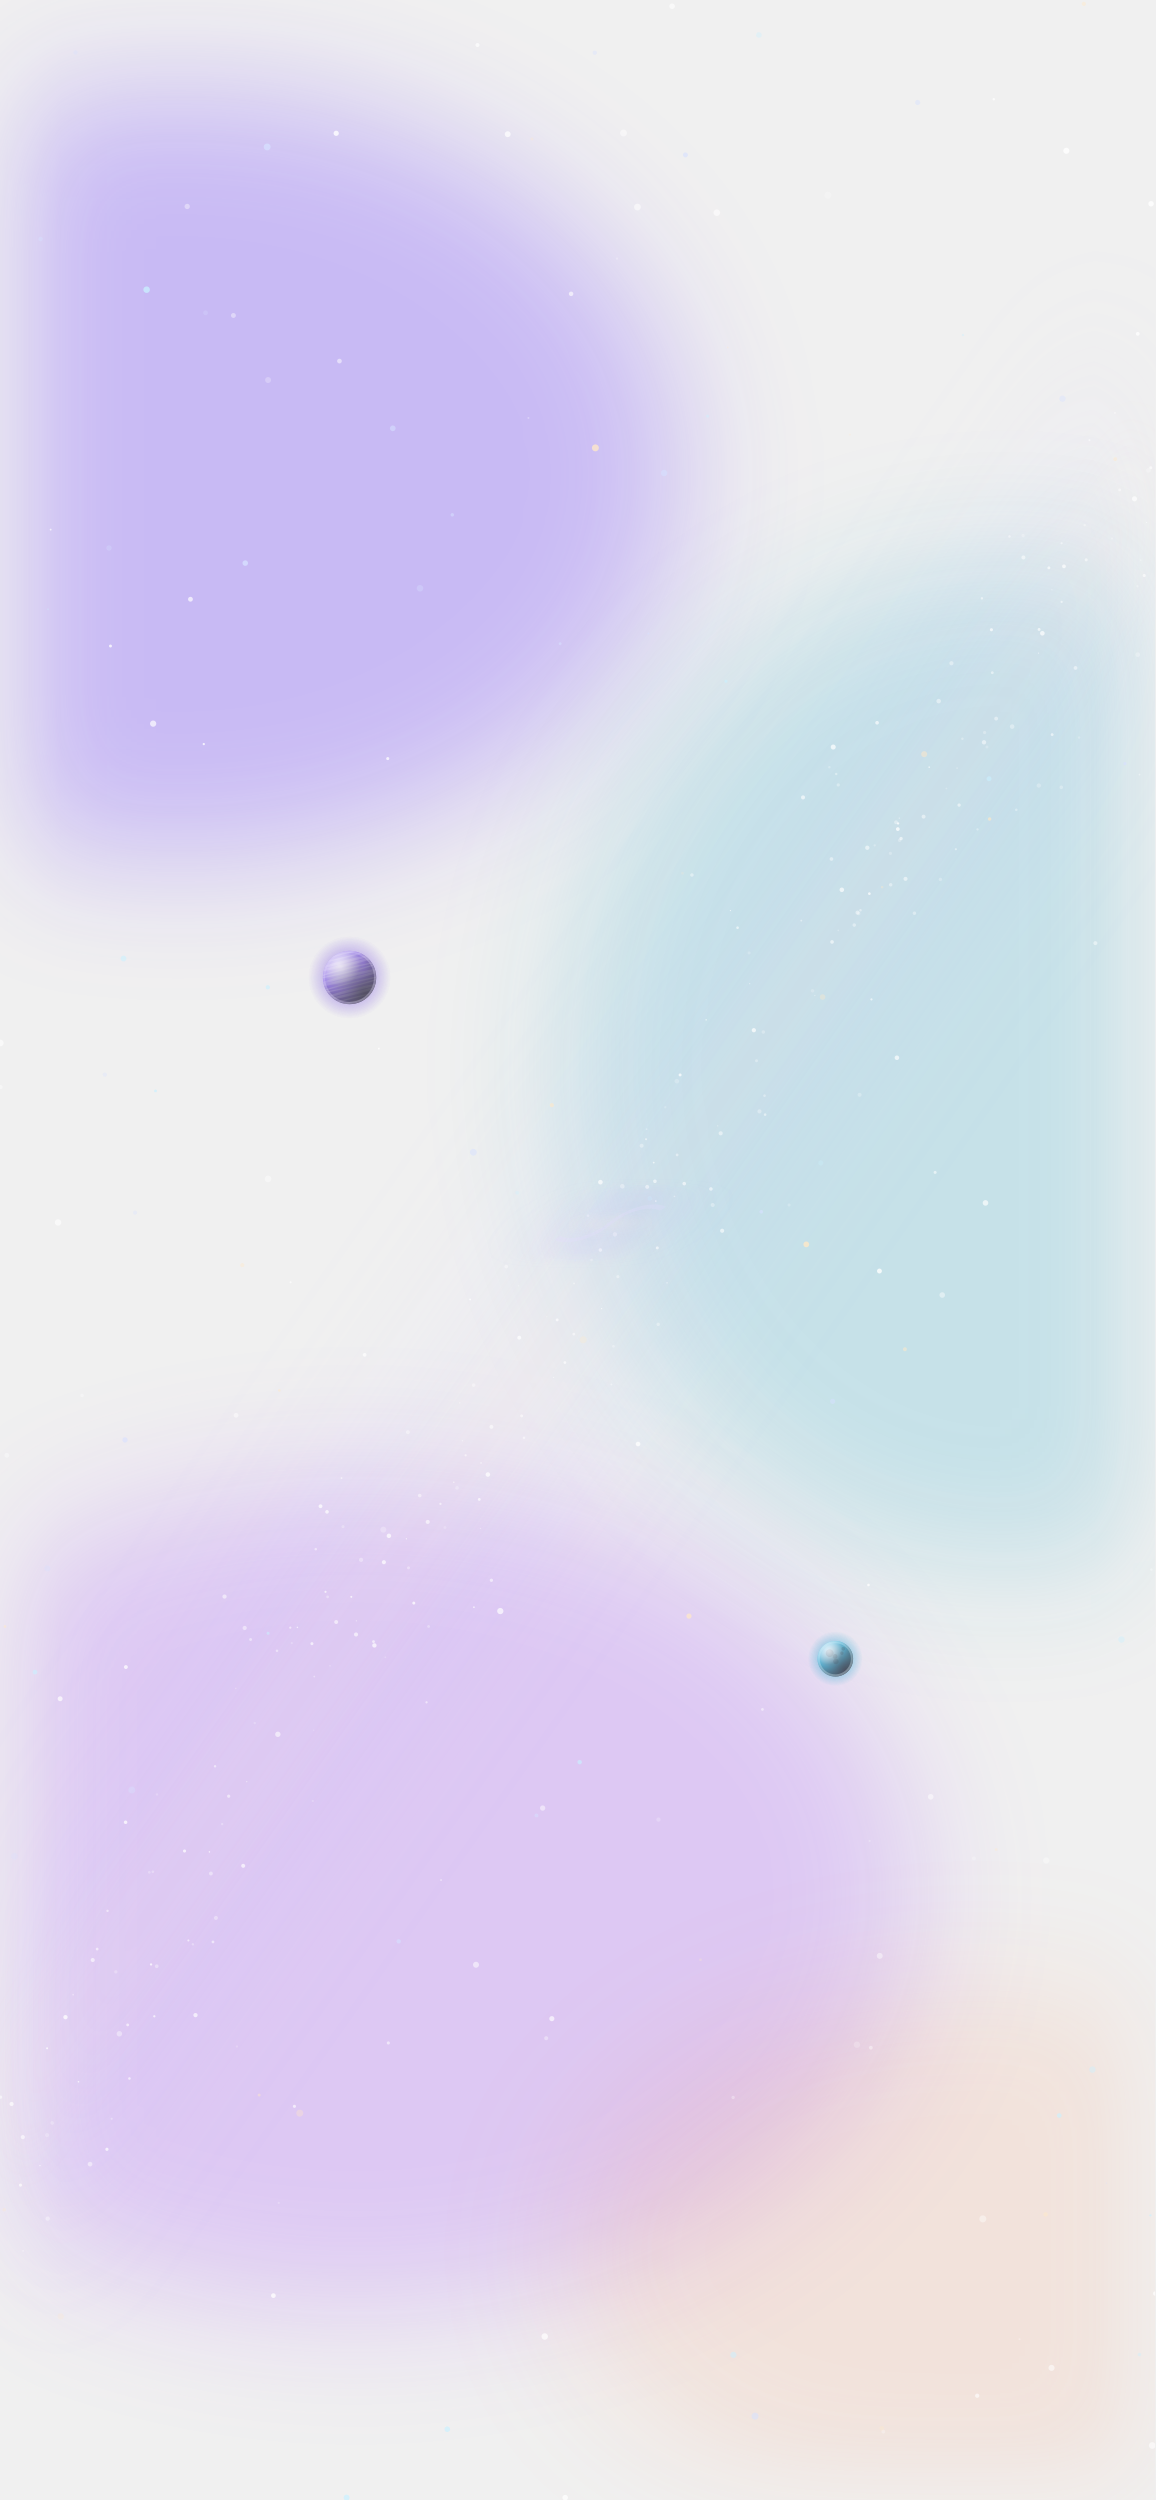
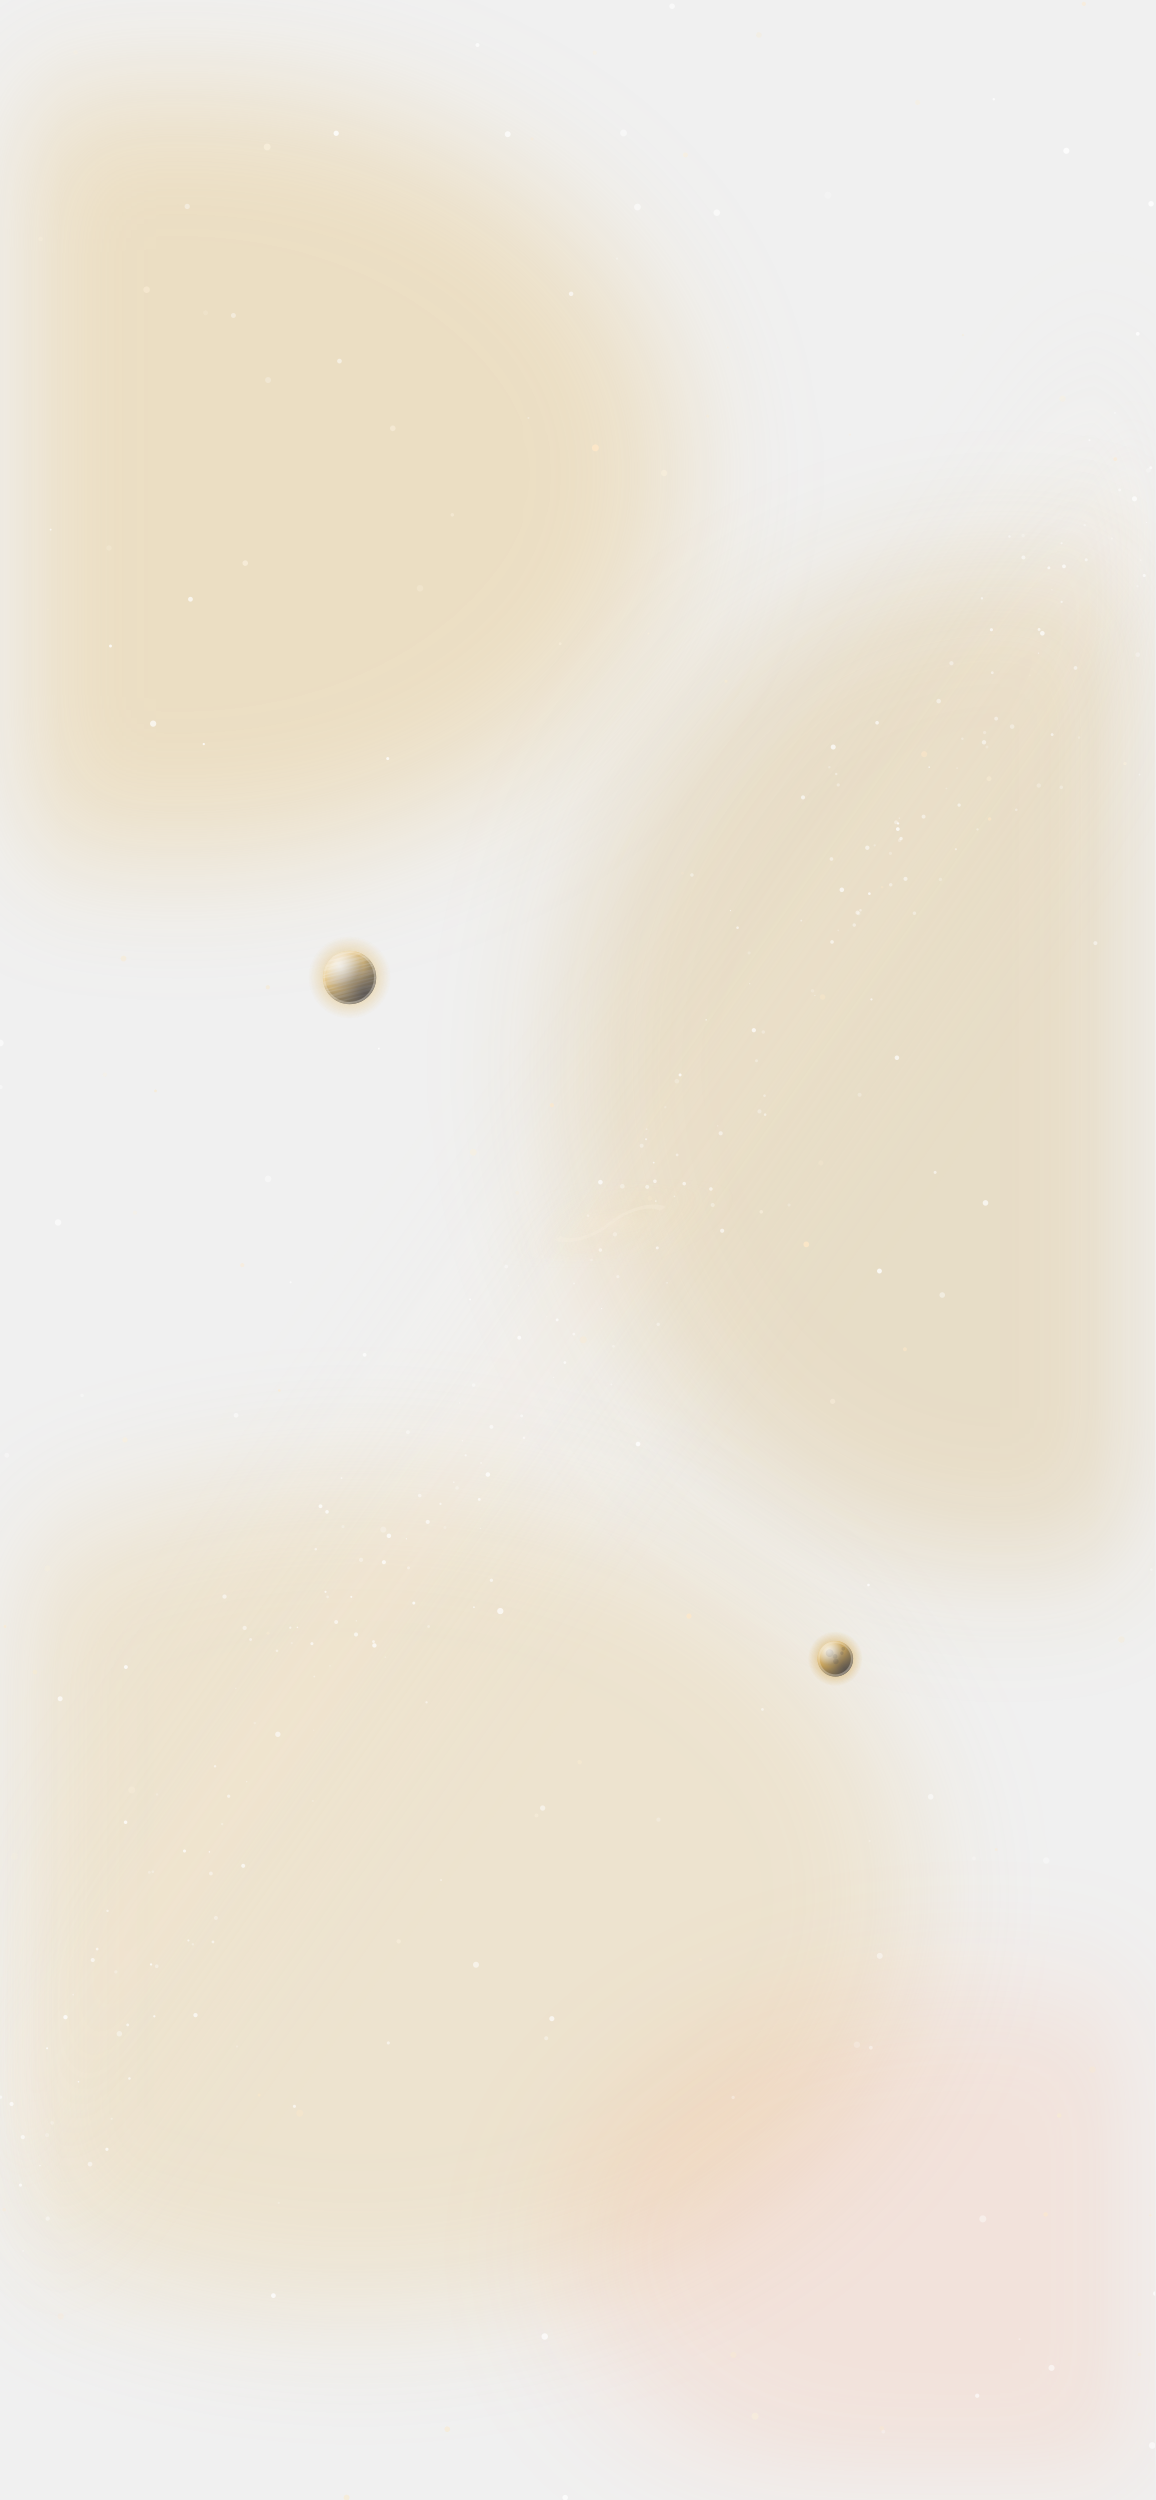
<svg xmlns="http://www.w3.org/2000/svg" viewBox="0 0 390 844" preserveAspectRatio="xMidYMid slice">
  <defs>
    <filter id="blur" x="-50%" y="-50%" width="200%" height="200%">
      <feGaussianBlur stdDeviation="22" />
    </filter>
    <filter id="blur2" x="-50%" y="-50%" width="200%" height="200%">
      <feGaussianBlur stdDeviation="9" />
    </filter>
    <radialGradient id="shade" cx="78%" cy="80%" r="80%">
      <stop offset="0" stop-color="#05040F" stop-opacity=".75" />
      <stop offset="1" stop-color="#05040F" stop-opacity="0" />
    </radialGradient>
    <radialGradient id="glint" cx="30%" cy="26%" r="40%">
      <stop offset="0" stop-color="#fff" stop-opacity=".55" />
      <stop offset="1" stop-color="#fff" stop-opacity="0" />
    </radialGradient>
    <radialGradient id="star" r="50%">
      <stop offset="0" stop-color="#fff" />
      <stop offset=".25" stop-color="#fff" stop-opacity=".6" />
-       <stop offset="1" stop-color="#9FB4FF" stop-opacity="0" />
+       <stop offset="1" stop-color="#F1DAAD" stop-opacity="0" />
    </radialGradient>
    <linearGradient id="ring" x1="0" x2="1">
      <stop offset="0" stop-color="#FFE2B8" stop-opacity=".05" />
      <stop offset=".5" stop-color="#FFF0D6" stop-opacity=".9" />
      <stop offset="1" stop-color="#FFE2B8" stop-opacity=".05" />
    </linearGradient>
    <linearGradient id="comet" x1="0" x2="1">
      <stop offset="0" stop-color="#fff" stop-opacity="0" />
      <stop offset="1" stop-color="#fff" stop-opacity=".9" />
    </linearGradient>
    <radialGradient id="p0" cx="34%" cy="30%" r="78%">
-       <stop offset="0" stop-color="#D9CCFF" />
-       <stop offset=".55" stop-color="#7A55E0" />
-       <stop offset="1" stop-color="#1A0E44" />
+       <stop offset="0" stop-color="#F7EBD4" />
+       <stop offset=".55" stop-color="#E0B255" />
+       <stop offset="1" stop-color="#44320E" />
    </radialGradient>
    <radialGradient id="p0a" r="50%">
-       <stop offset=".62" stop-color="#7A55E0" stop-opacity=".45" />
-       <stop offset="1" stop-color="#7A55E0" stop-opacity="0" />
+       <stop offset=".62" stop-color="#E0B255" stop-opacity=".45" />
+       <stop offset="1" stop-color="#E0B255" stop-opacity="0" />
    </radialGradient>
    <clipPath id="p0c">
      <circle cx="118" cy="330" r="9" />
    </clipPath>
    <radialGradient id="p1" cx="34%" cy="30%" r="78%">
-       <stop offset="0" stop-color="#CFF6FF" />
-       <stop offset=".55" stop-color="#25A9D0" />
-       <stop offset="1" stop-color="#062A3A" />
+       <stop offset="0" stop-color="#F8EDD6" />
+       <stop offset=".55" stop-color="#D09725" />
+       <stop offset="1" stop-color="#36270A" />
    </radialGradient>
    <radialGradient id="p1a" r="50%">
-       <stop offset=".62" stop-color="#25A9D0" stop-opacity=".45" />
-       <stop offset="1" stop-color="#25A9D0" stop-opacity="0" />
+       <stop offset=".62" stop-color="#D09725" stop-opacity=".45" />
+       <stop offset="1" stop-color="#D09725" stop-opacity="0" />
    </radialGradient>
    <clipPath id="p1c">
      <circle cx="282" cy="560" r="6" />
    </clipPath>
  </defs>
-   <ellipse cx="60" cy="160" rx="170" ry="130" fill="#6D3DFF" opacity="0.3" filter="url(#blur)" />
-   <ellipse cx="340" cy="360" rx="150" ry="170" fill="#1FA5C9" opacity="0.2" filter="url(#blur)" />
-   <ellipse cx="120" cy="640" rx="190" ry="140" fill="#9B3DFF" opacity="0.22" filter="url(#blur)" />
+   <ellipse cx="60" cy="160" rx="170" ry="130" fill="#E2B55A" opacity="0.3" filter="url(#blur)" />
+   <ellipse cx="340" cy="360" rx="150" ry="170" fill="#C58F23" opacity="0.2" filter="url(#blur)" />
+   <ellipse cx="120" cy="640" rx="190" ry="140" fill="#E2B55A" opacity="0.22" filter="url(#blur)" />
  <ellipse cx="330" cy="760" rx="140" ry="90" fill="#FF7A3D" opacity="0.12" filter="url(#blur)" />
-   <line x1="420" y1="120" x2="-30" y2="760" stroke="#C9C2FF" stroke-width="70" opacity=".10" filter="url(#blur)" />
+   <line x1="420" y1="120" x2="-30" y2="760" stroke="#F6E8CB" stroke-width="70" opacity=".10" filter="url(#blur)" />
  <line x1="420" y1="120" x2="-30" y2="760" stroke="#FFE9D6" stroke-width="24" opacity=".08" filter="url(#blur2)" />
  <circle cx="393.8" cy="102.3" r="0.64" fill="#fff" opacity="0.47" />
  <circle cx="15.9" cy="720.8" r="0.69" fill="#fff" opacity="0.23" />
  <circle cx="26.5" cy="702.8" r="0.29" fill="#fff" opacity="0.68" />
  <circle cx="350.7" cy="265.2" r="0.73" fill="#fff" opacity="0.25" />
  <circle cx="-25.9" cy="754.5" r="0.6" fill="#fff" opacity="0.2" />
  <circle cx="-2.4" cy="732.1" r="0.71" fill="#fff" opacity="0.64" />
  <circle cx="51" cy="663.2" r="0.39" fill="#fff" opacity="0.74" />
  <circle cx="24.7" cy="673.4" r="0.31" fill="#fff" opacity="0.34" />
  <circle cx="208.6" cy="431" r="0.53" fill="#fff" opacity="0.36" />
  <circle cx="144.4" cy="513.8" r="0.69" fill="#fff" opacity="0.59" />
  <circle cx="83.3" cy="601.5" r="0.21" fill="#fff" opacity="0.58" />
  <circle cx="363.1" cy="225.5" r="0.64" fill="#fff" opacity="0.48" />
  <circle cx="246.6" cy="307.4" r="0.22" fill="#fff" opacity="0.63" />
  <circle cx="-1" cy="734.4" r="0.35" fill="#fff" opacity="0.59" />
  <circle cx="155.2" cy="473.6" r="0.29" fill="#fff" opacity="0.31" />
  <circle cx="295.3" cy="285.4" r="0.38" fill="#fff" opacity="0.25" />
  <circle cx="274.3" cy="334.5" r="0.59" fill="#fff" opacity="0.21" />
  <circle cx="284.2" cy="300.4" r="0.77" fill="#fff" opacity="0.67" />
  <circle cx="296.1" cy="244" r="0.62" fill="#fff" opacity="0.64" />
  <circle cx="-22.9" cy="750" r="0.5" fill="#fff" opacity="0.64" />
  <circle cx="15.9" cy="691.5" r="0.34" fill="#fff" opacity="0.74" />
  <circle cx="416.5" cy="137.2" r="0.58" fill="#fff" opacity="0.4" />
  <circle cx="13.5" cy="731.1" r="0.23" fill="#fff" opacity="0.67" />
  <circle cx="137.2" cy="519.5" r="0.22" fill="#fff" opacity="0.68" />
  <circle cx="280.7" cy="290" r="0.62" fill="#fff" opacity="0.45" />
  <circle cx="161.8" cy="506.2" r="0.48" fill="#fff" opacity="0.69" />
  <circle cx="105.9" cy="584.1" r="0.2" fill="#fff" opacity="0.26" />
  <circle cx="293.5" cy="301.7" r="0.46" fill="#fff" opacity="0.72" />
  <circle cx="84.6" cy="553.5" r="0.49" fill="#fff" opacity="0.46" />
  <circle cx="316.9" cy="236.7" r="0.77" fill="#fff" opacity="0.45" />
  <circle cx="319.5" cy="266.2" r="0.31" fill="#fff" opacity="0.23" />
  <circle cx="300.6" cy="288.1" r="0.54" fill="#fff" opacity="0.24" />
  <circle cx="176.1" cy="478" r="0.5" fill="#fff" opacity="0.52" />
  <circle cx="376.4" cy="139.4" r="0.33" fill="#fff" opacity="0.39" />
  <circle cx="-5.3" cy="718.2" r="0.66" fill="#fff" opacity="0.46" />
  <circle cx="322.7" cy="286.7" r="0.36" fill="#fff" opacity="0.44" />
  <circle cx="72.9" cy="647.5" r="0.67" fill="#fff" opacity="0.36" />
  <circle cx="137.7" cy="483.5" r="0.66" fill="#fff" opacity="0.39" />
  <circle cx="43.7" cy="701.7" r="0.44" fill="#fff" opacity="0.63" />
  <circle cx="387.7" cy="158.8" r="0.79" fill="#fff" opacity="0.23" />
  <circle cx="82.6" cy="549.6" r="0.71" fill="#fff" opacity="0.46" />
  <circle cx="249" cy="313.2" r="0.45" fill="#fff" opacity="0.57" />
  <circle cx="199.7" cy="425.4" r="0.44" fill="#fff" opacity="0.26" />
  <circle cx="354.1" cy="191.7" r="0.5" fill="#fff" opacity="0.61" />
  <circle cx="131.3" cy="518.5" r="0.76" fill="#fff" opacity="0.71" />
  <circle cx="193.8" cy="433.3" r="0.3" fill="#fff" opacity="0.43" />
  <circle cx="42.4" cy="615.2" r="0.6" fill="#fff" opacity="0.74" />
  <circle cx="400.5" cy="136.9" r="0.64" fill="#fff" opacity="0.66" />
  <circle cx="343.1" cy="273.4" r="0.44" fill="#fff" opacity="0.33" />
  <circle cx="280" cy="259" r="0.42" fill="#fff" opacity="0.25" />
  <circle cx="409.5" cy="164.4" r="0.31" fill="#fff" opacity="0.22" />
  <circle cx="439.7" cy="146.1" r="0.61" fill="#fff" opacity="0.26" />
  <circle cx="193.7" cy="450.4" r="0.46" fill="#fff" opacity="0.49" />
  <circle cx="290.5" cy="307.3" r="0.43" fill="#fff" opacity="0.41" />
  <circle cx="139.7" cy="541.2" r="0.5" fill="#fff" opacity="0.74" />
  <circle cx="32.8" cy="658" r="0.47" fill="#fff" opacity="0.57" />
  <circle cx="144.7" cy="549.1" r="0.48" fill="#fff" opacity="0.31" />
  <circle cx="154.3" cy="502.3" r="0.62" fill="#fff" opacity="0.25" />
  <circle cx="258.1" cy="369.9" r="0.44" fill="#fff" opacity="0.34" />
  <circle cx="282.3" cy="261.3" r="0.4" fill="#fff" opacity="0.38" />
  <circle cx="257.7" cy="348.4" r="0.59" fill="#fff" opacity="0.27" />
  <circle cx="221.1" cy="398.8" r="0.61" fill="#fff" opacity="0.58" />
  <circle cx="229.6" cy="362.9" r="0.5" fill="#fff" opacity="0.75" />
  <circle cx="7.8" cy="759.9" r="0.3" fill="#fff" opacity="0.35" />
  <circle cx="412.3" cy="121.5" r="0.65" fill="#fff" opacity="0.37" />
  <circle cx="385.1" cy="189.1" r="0.29" fill="#fff" opacity="0.31" />
  <circle cx="159.9" cy="467.6" r="0.6" fill="#fff" opacity="0.37" />
  <circle cx="289.9" cy="308.4" r="0.59" fill="#fff" opacity="0.26" />
  <circle cx="358.4" cy="203.2" r="0.38" fill="#fff" opacity="0.52" />
  <circle cx="-35.9" cy="729.5" r="0.36" fill="#fff" opacity="0.69" />
  <circle cx="406.8" cy="168.3" r="0.27" fill="#fff" opacity="0.62" />
  <circle cx="98" cy="549.5" r="0.38" fill="#fff" opacity="0.52" />
  <circle cx="221.9" cy="421.3" r="0.51" fill="#fff" opacity="0.58" />
  <circle cx="190.7" cy="460" r="0.47" fill="#fff" opacity="0.64" />
  <circle cx="350.6" cy="220.5" r="0.21" fill="#fff" opacity="0.55" />
  <circle cx="275.1" cy="336.1" r="0.2" fill="#fff" opacity="0.42" />
  <circle cx="323.8" cy="271.8" r="0.56" fill="#fff" opacity="0.52" />
  <circle cx="256.4" cy="375.2" r="0.7" fill="#fff" opacity="0.31" />
  <circle cx="283" cy="265" r="0.55" fill="#fff" opacity="0.32" />
  <circle cx="355.2" cy="248" r="0.48" fill="#fff" opacity="0.55" />
  <circle cx="403.4" cy="208.7" r="0.53" fill="#fff" opacity="0.21" />
  <circle cx="207.1" cy="454.5" r="0.46" fill="#fff" opacity="0.32" />
  <circle cx="39.1" cy="665.7" r="0.56" fill="#fff" opacity="0.25" />
  <circle cx="409.6" cy="141.7" r="0.72" fill="#fff" opacity="0.22" />
  <circle cx="148.7" cy="507.7" r="0.39" fill="#fff" opacity="0.55" />
  <circle cx="144" cy="574.7" r="0.38" fill="#fff" opacity="0.52" />
  <circle cx="-14.7" cy="757.3" r="0.68" fill="#fff" opacity="0.4" />
  <circle cx="331.5" cy="202" r="0.41" fill="#fff" opacity="0.51" />
  <circle cx="240.6" cy="406.8" r="0.68" fill="#fff" opacity="0.33" />
  <circle cx="351.9" cy="213.8" r="0.78" fill="#fff" opacity="0.69" />
  <circle cx="289.5" cy="308.1" r="0.69" fill="#fff" opacity="0.46" />
  <circle cx="292.8" cy="286.2" r="0.73" fill="#fff" opacity="0.54" />
  <circle cx="-29.8" cy="748" r="0.33" fill="#fff" opacity="0.33" />
  <circle cx="345.4" cy="180.8" r="0.56" fill="#fff" opacity="0.24" />
  <circle cx="253.1" cy="332.1" r="0.21" fill="#fff" opacity="0.5" />
  <circle cx="283" cy="314.1" r="0.29" fill="#fff" opacity="0.25" />
  <circle cx="303.2" cy="278" r="0.39" fill="#fff" opacity="0.74" />
  <circle cx="384.1" cy="112.7" r="0.64" fill="#fff" opacity="0.74" />
  <circle cx="203.1" cy="441.8" r="0.22" fill="#fff" opacity="0.68" />
  <circle cx="270.5" cy="310.8" r="0.32" fill="#fff" opacity="0.41" />
  <circle cx="358.4" cy="183.4" r="0.36" fill="#fff" opacity="0.43" />
  <circle cx="366.2" cy="177.3" r="0.4" fill="#fff" opacity="0.33" />
  <circle cx="255.4" cy="358.1" r="0.51" fill="#fff" opacity="0.3" />
  <circle cx="160" cy="542.6" r="0.31" fill="#fff" opacity="0.69" />
  <circle cx="341.7" cy="245.3" r="0.77" fill="#fff" opacity="0.36" />
  <circle cx="0.2" cy="708" r="0.55" fill="#fff" opacity="0.55" />
  <circle cx="105.3" cy="554.9" r="0.51" fill="#fff" opacity="0.64" />
  <circle cx="332.2" cy="250.6" r="0.74" fill="#fff" opacity="0.51" />
  <circle cx="366.7" cy="189" r="0.52" fill="#fff" opacity="0.52" />
  <circle cx="53" cy="605.8" r="0.4" fill="#fff" opacity="0.2" />
  <circle cx="355.1" cy="199.1" r="0.26" fill="#fff" opacity="0.26" />
  <circle cx="6.9" cy="737.7" r="0.53" fill="#fff" opacity="0.68" />
  <circle cx="176.9" cy="485.4" r="0.42" fill="#fff" opacity="0.5" />
  <circle cx="75.8" cy="539" r="0.72" fill="#fff" opacity="0.53" />
  <circle cx="321.2" cy="223.9" r="0.7" fill="#fff" opacity="0.4" />
  <circle cx="52.9" cy="663.8" r="0.63" fill="#fff" opacity="0.36" />
  <circle cx="323.1" cy="259.3" r="0.2" fill="#fff" opacity="0.57" />
  <circle cx="332.4" cy="247.3" r="0.55" fill="#fff" opacity="0.28" />
  <circle cx="51.6" cy="631.9" r="0.43" fill="#fff" opacity="0.28" />
  <circle cx="30.4" cy="730.6" r="0.79" fill="#fff" opacity="0.47" />
  <circle cx="345.5" cy="188.2" r="0.68" fill="#fff" opacity="0.54" />
  <circle cx="303.7" cy="283.7" r="0.57" fill="#fff" opacity="0.25" />
  <circle cx="120.2" cy="551.8" r="0.69" fill="#fff" opacity="0.61" />
  <circle cx="231" cy="399.6" r="0.61" fill="#fff" opacity="0.6" />
  <circle cx="238.4" cy="344.3" r="0.27" fill="#fff" opacity="0.56" />
  <circle cx="22.1" cy="681" r="0.73" fill="#fff" opacity="0.75" />
  <circle cx="359.2" cy="191.2" r="0.64" fill="#fff" opacity="0.67" />
  <circle cx="-18.3" cy="757.5" r="0.41" fill="#fff" opacity="0.48" />
  <circle cx="82.1" cy="629.9" r="0.68" fill="#fff" opacity="0.67" />
  <circle cx="333.2" cy="252.2" r="0.49" fill="#fff" opacity="0.21" />
  <circle cx="105.6" cy="608" r="0.36" fill="#fff" opacity="0.21" />
  <circle cx="70.7" cy="625.2" r="0.26" fill="#fff" opacity="0.74" />
  <circle cx="404.5" cy="146.1" r="0.54" fill="#fff" opacity="0.24" />
  <circle cx="225.2" cy="433.1" r="0.22" fill="#fff" opacity="0.64" />
  <circle cx="65.1" cy="656.4" r="0.4" fill="#fff" opacity="0.32" />
  <circle cx="228.5" cy="365" r="0.77" fill="#fff" opacity="0.22" />
  <circle cx="130.1" cy="559.5" r="0.3" fill="#fff" opacity="0.22" />
  <circle cx="121.9" cy="526.6" r="0.72" fill="#fff" opacity="0.34" />
  <circle cx="109.9" cy="537.4" r="0.36" fill="#fff" opacity="0.68" />
  <circle cx="254.5" cy="347.8" r="0.72" fill="#fff" opacity="0.71" />
  <circle cx="156.1" cy="486.4" r="0.21" fill="#fff" opacity="0.52" />
  <circle cx="334.7" cy="212.6" r="0.53" fill="#fff" opacity="0.68" />
  <circle cx="106.1" cy="566" r="0.31" fill="#fff" opacity="0.37" />
  <circle cx="72.6" cy="596.3" r="0.41" fill="#fff" opacity="0.54" />
  <circle cx="384" cy="197.9" r="0.37" fill="#fff" opacity="0.29" />
  <circle cx="240" cy="401.4" r="0.6" fill="#fff" opacity="0.56" />
  <circle cx="150.2" cy="515.7" r="0.49" fill="#fff" opacity="0.2" />
  <circle cx="300.7" cy="298.7" r="0.58" fill="#fff" opacity="0.4" />
  <circle cx="303.1" cy="279.9" r="0.64" fill="#fff" opacity="0.75" />
  <circle cx="16.1" cy="749" r="0.73" fill="#fff" opacity="0.36" />
  <circle cx="227.7" cy="403.9" r="0.29" fill="#fff" opacity="0.41" />
  <circle cx="126.4" cy="555.5" r="0.74" fill="#fff" opacity="0.71" />
  <circle cx="79.6" cy="570" r="0.25" fill="#fff" opacity="0.29" />
  <circle cx="290.2" cy="369.6" r="0.68" fill="#fff" opacity="0.25" />
  <circle cx="400" cy="163.5" r="0.46" fill="#fff" opacity="0.43" />
  <circle cx="110.6" cy="539.1" r="0.46" fill="#fff" opacity="0.34" />
  <circle cx="77.2" cy="606.4" r="0.55" fill="#fff" opacity="0.53" />
  <circle cx="137.9" cy="529.3" r="0.51" fill="#fff" opacity="0.35" />
  <circle cx="394.5" cy="157.3" r="0.61" fill="#fff" opacity="0.57" />
  <circle cx="433.2" cy="139.7" r="0.26" fill="#fff" opacity="0.67" />
  <circle cx="375.4" cy="181.8" r="0.34" fill="#fff" opacity="0.27" />
  <circle cx="243.3" cy="382.6" r="0.7" fill="#fff" opacity="0.49" />
  <circle cx="313.7" cy="259" r="0.29" fill="#fff" opacity="0.62" />
  <circle cx="303.6" cy="276.2" r="0.2" fill="#fff" opacity="0.55" />
  <circle cx="115.3" cy="499" r="0.31" fill="#fff" opacity="0.56" />
  <circle cx="-7.2" cy="707.6" r="0.32" fill="#fff" opacity="0.74" />
  <circle cx="36.1" cy="725.6" r="0.55" fill="#fff" opacity="0.71" />
  <circle cx="305.7" cy="296.7" r="0.69" fill="#fff" opacity="0.51" />
  <circle cx="378" cy="165.4" r="0.48" fill="#fff" opacity="0.46" />
  <circle cx="118.6" cy="539.1" r="0.33" fill="#fff" opacity="0.74" />
  <circle cx="98.5" cy="554.7" r="0.37" fill="#fff" opacity="0.22" />
  <circle cx="111.4" cy="562.4" r="0.21" fill="#fff" opacity="0.46" />
  <circle cx="224.6" cy="373.8" r="0.38" fill="#fff" opacity="0.21" />
  <circle cx="280.9" cy="318" r="0.62" fill="#fff" opacity="0.56" />
  <circle cx="66" cy="680.3" r="0.72" fill="#fff" opacity="0.67" />
  <circle cx="258.3" cy="376.3" r="0.44" fill="#fff" opacity="0.48" />
  <circle cx="62.3" cy="624.9" r="0.52" fill="#fff" opacity="0.74" />
  <circle cx="157.2" cy="491.3" r="0.37" fill="#fff" opacity="0.52" />
  <circle cx="358.3" cy="265.8" r="0.6" fill="#fff" opacity="0.28" />
  <circle cx="36.3" cy="645.1" r="0.4" fill="#fff" opacity="0.5" />
  <circle cx="221.4" cy="405.5" r="0.31" fill="#fff" opacity="0.49" />
  <circle cx="100.4" cy="549.4" r="0.27" fill="#fff" opacity="0.64" />
  <circle cx="175" cy="434.1" r="0.2" fill="#fff" opacity="0.39" />
  <circle cx="404.9" cy="143.9" r="0.39" fill="#fff" opacity="0.61" />
  <circle cx="220.7" cy="392.5" r="0.31" fill="#fff" opacity="0.63" />
  <circle cx="162.2" cy="516" r="0.23" fill="#fff" opacity="0.35" />
  <circle cx="71.9" cy="655.6" r="0.47" fill="#fff" opacity="0.54" />
  <circle cx="386.3" cy="194.3" r="0.53" fill="#fff" opacity="0.6" />
  <circle cx="228.6" cy="389.9" r="0.47" fill="#fff" opacity="0.42" />
  <circle cx="120.3" cy="547.2" r="0.2" fill="#fff" opacity="0.55" />
  <circle cx="164.7" cy="497.8" r="0.77" fill="#fff" opacity="0.71" />
  <circle cx="153.2" cy="500.4" r="0.26" fill="#fff" opacity="0.55" />
  <circle cx="3.9" cy="710.3" r="0.7" fill="#fff" opacity="0.69" />
  <circle cx="7.7" cy="721.5" r="0.71" fill="#fff" opacity="0.59" />
  <circle cx="388.5" cy="157.9" r="0.5" fill="#fff" opacity="0.6" />
  <circle cx="335" cy="227.1" r="0.48" fill="#fff" opacity="0.48" />
  <circle cx="50.4" cy="632.1" r="0.46" fill="#fff" opacity="0.25" />
  <circle cx="304.2" cy="283.1" r="0.57" fill="#fff" opacity="0.57" />
  <circle cx="52.1" cy="680.7" r="0.38" fill="#fff" opacity="0.69" />
  <circle cx="75" cy="615.8" r="0.39" fill="#fff" opacity="0.27" />
  <circle cx="126.1" cy="554.2" r="0.48" fill="#fff" opacity="0.58" />
  <circle cx="31.3" cy="661.7" r="0.69" fill="#fff" opacity="0.59" />
  <circle cx="294.2" cy="337.4" r="0.37" fill="#fff" opacity="0.6" />
  <circle cx="206.4" cy="467.4" r="0.33" fill="#fff" opacity="0.4" />
  <circle cx="271.1" cy="269.2" r="0.69" fill="#fff" opacity="0.61" />
  <circle cx="336.3" cy="242.6" r="0.65" fill="#fff" opacity="0.44" />
  <circle cx="308.7" cy="308.3" r="0.59" fill="#fff" opacity="0.37" />
  <circle cx="419.7" cy="185.3" r="0.4" fill="#fff" opacity="0.65" />
  <circle cx="188.1" cy="445.6" r="0.49" fill="#fff" opacity="0.66" />
  <circle cx="71.2" cy="632.5" r="0.65" fill="#fff" opacity="0.42" />
  <circle cx="165.9" cy="481.7" r="0.67" fill="#fff" opacity="0.55" />
  <circle cx="324.9" cy="249.4" r="0.42" fill="#fff" opacity="0.3" />
  <circle cx="202.7" cy="422" r="0.6" fill="#fff" opacity="0.58" />
  <circle cx="-34.9" cy="718.7" r="0.31" fill="#fff" opacity="0.68" />
  <circle cx="317.5" cy="296.9" r="0.58" fill="#fff" opacity="0.26" />
  <circle cx="330" cy="280" r="0.39" fill="#fff" opacity="0.33" />
  <circle cx="394.5" cy="152.4" r="0.71" fill="#fff" opacity="0.72" />
  <circle cx="210.1" cy="400.5" r="0.77" fill="#fff" opacity="0.37" />
  <circle cx="162.4" cy="493.9" r="0.26" fill="#fff" opacity="0.66" />
  <circle cx="113.5" cy="547.6" r="0.67" fill="#fff" opacity="0.57" />
  <circle cx="17.6" cy="716.7" r="0.61" fill="#fff" opacity="0.25" />
  <circle cx="207.6" cy="416.7" r="0.73" fill="#fff" opacity="0.35" />
  <circle cx="340.8" cy="181.1" r="0.42" fill="#fff" opacity="0.44" />
  <circle cx="222.2" cy="447.1" r="0.59" fill="#fff" opacity="0.33" />
  <circle cx="43.1" cy="683.6" r="0.48" fill="#fff" opacity="0.59" />
  <circle cx="115.8" cy="515.4" r="0.52" fill="#fff" opacity="0.26" />
  <circle cx="242.3" cy="380.1" r="0.21" fill="#fff" opacity="0.41" />
  <circle cx="-28.8" cy="754.9" r="0.24" fill="#fff" opacity="0.43" />
  <circle cx="218.5" cy="400.7" r="0.68" fill="#fff" opacity="0.51" />
  <circle cx="350.8" cy="212.5" r="0.49" fill="#fff" opacity="0.64" />
  <circle cx="216.6" cy="386.8" r="0.68" fill="#fff" opacity="0.34" />
  <circle cx="86" cy="581.7" r="0.4" fill="#fff" opacity="0.22" />
  <circle cx="106.6" cy="523" r="0.43" fill="#fff" opacity="0.47" />
  <circle cx="165.9" cy="533.5" r="0.57" fill="#fff" opacity="0.55" />
  <circle cx="-28.8" cy="741.6" r="0.59" fill="#fff" opacity="0.71" />
  <circle cx="93.5" cy="557.3" r="0.42" fill="#fff" opacity="0.45" />
  <circle cx="440.4" cy="137.4" r="0.48" fill="#fff" opacity="0.45" />
  <circle cx="288.4" cy="312.3" r="0.59" fill="#fff" opacity="0.4" />
  <circle cx="-9.4" cy="749.8" r="0.64" fill="#fff" opacity="0.69" />
  <circle cx="-9.6" cy="713.2" r="0.29" fill="#fff" opacity="0.47" />
  <circle cx="170.9" cy="427.6" r="0.62" fill="#fff" opacity="0.38" />
  <circle cx="175.3" cy="451.6" r="0.66" fill="#fff" opacity="0.71" />
  <circle cx="110.4" cy="510.4" r="0.61" fill="#fff" opacity="0.7" />
  <circle cx="367.8" cy="148.6" r="0.34" fill="#fff" opacity="0.56" />
  <circle cx="302.5" cy="277.6" r="0.65" fill="#fff" opacity="0.36" />
  <circle cx="37.7" cy="715.3" r="0.36" fill="#fff" opacity="0.32" />
  <circle cx="311.8" cy="275.7" r="0.67" fill="#fff" opacity="0.48" />
  <circle cx="129.6" cy="527.4" r="0.69" fill="#fff" opacity="0.7" />
  <circle cx="202.7" cy="399.1" r="0.79" fill="#fff" opacity="0.68" />
  <circle cx="186.9" cy="465" r="0.2" fill="#fff" opacity="0.57" />
  <circle cx="218.1" cy="384.6" r="0.34" fill="#fff" opacity="0.53" />
  <circle cx="387.1" cy="176.4" r="0.21" fill="#fff" opacity="0.53" />
  <circle cx="218.3" cy="381.2" r="0.29" fill="#fff" opacity="0.33" />
  <circle cx="141.7" cy="504.9" r="0.61" fill="#fff" opacity="0.48" />
  <circle cx="243.8" cy="415.5" r="0.7" fill="#fff" opacity="0.59" />
  <circle cx="198.5" cy="410.4" r="0.43" fill="#fff" opacity="0.33" />
  <circle cx="252.9" cy="321.7" r="0.52" fill="#fff" opacity="0.2" />
  <circle cx="418.2" cy="131.2" r="0.46" fill="#fff" opacity="0.6" />
  <circle cx="184.6" cy="444.5" r="0.22" fill="#fff" opacity="0.27" />
  <circle cx="158.7" cy="438.7" r="0.32" fill="#fff" opacity="0.74" />
  <circle cx="27.7" cy="471.1" r="0.59" fill="#FFFFFF" opacity="0.33" />
-   <circle cx="42.2" cy="486.1" r="0.9" fill="#D6E0FF" opacity="0.57" />
+   <circle cx="42.2" cy="486.1" r="0.9" fill="#F9EFDC" opacity="0.57" />
  <circle cx="390" cy="774.3" r="0.74" fill="#FFFFFF" opacity="0.7" />
  <circle cx="42.5" cy="562.8" r="0.66" fill="#FFFFFF" opacity="0.74" />
  <circle cx="148.9" cy="634.7" r="0.34" fill="#FFFFFF" opacity="0.4" />
-   <circle cx="257" cy="409.1" r="0.61" fill="#D6E0FF" opacity="0.64" />
+   <circle cx="257" cy="409.1" r="0.61" fill="#F9EFDC" opacity="0.64" />
  <circle cx="161.2" cy="15.2" r="0.68" fill="#FFFFFF" opacity="0.66" />
  <circle cx="336.3" cy="624.4" r="0.5" fill="#FFE8C8" opacity="0.34" />
-   <circle cx="90.5" cy="551.4" r="0.51" fill="#C9F0FF" opacity="0.53" />
-   <circle cx="358.7" cy="134.6" r="1.08" fill="#D6E0FF" opacity="0.4" />
-   <circle cx="189.1" cy="217.3" r="0.48" fill="#D6E0FF" opacity="0.56" />
+   <circle cx="90.5" cy="551.4" r="0.51" fill="#F7EAD1" opacity="0.53" />
+   <circle cx="358.7" cy="134.6" r="1.08" fill="#F9EFDC" opacity="0.4" />
+   <circle cx="189.1" cy="217.3" r="0.48" fill="#F9EFDC" opacity="0.56" />
  <circle cx="222.3" cy="614.3" r="0.72" fill="#FFFFFF" opacity="0.22" />
  <circle cx="94.1" cy="743.7" r="0.36" fill="#FFFFFF" opacity="0.23" />
  <circle cx="233.6" cy="295.4" r="0.59" fill="#FFFFFF" opacity="0.4" />
  <circle cx="266.4" cy="406.8" r="0.53" fill="#FFFFFF" opacity="0.21" />
  <circle cx="2.3" cy="491.3" r="0.82" fill="#FFFFFF" opacity="0.33" />
  <circle cx="196.9" cy="452.3" r="1.2" fill="#FFE8C8" opacity="0.27" />
  <circle cx="384.7" cy="261.5" r="0.31" fill="#FFFFFF" opacity="0.39" />
-   <circle cx="281.1" cy="473.1" r="0.88" fill="#D6E0FF" opacity="0.5" />
+   <circle cx="281.1" cy="473.1" r="0.88" fill="#F9EFDC" opacity="0.5" />
  <circle cx="305.5" cy="455.5" r="0.67" fill="#FFE8C8" opacity="0.53" />
-   <circle cx="90.4" cy="333.3" r="0.72" fill="#C9F0FF" opacity="0.61" />
+   <circle cx="90.4" cy="333.3" r="0.72" fill="#F7EAD1" opacity="0.61" />
  <circle cx="80" cy="690.9" r="0.37" fill="#FFFFFF" opacity="0.21" />
-   <circle cx="36.8" cy="185" r="0.9" fill="#D6E0FF" opacity="0.31" />
+   <circle cx="36.8" cy="185" r="0.9" fill="#F9EFDC" opacity="0.31" />
  <circle cx="129.4" cy="516.4" r="1.02" fill="#FFFFFF" opacity="0.25" />
  <circle cx="17.1" cy="178.8" r="0.32" fill="#FFFFFF" opacity="0.69" />
-   <circle cx="35.4" cy="362.8" r="0.74" fill="#D6E0FF" opacity="0.32" />
+   <circle cx="35.4" cy="362.8" r="0.74" fill="#F9EFDC" opacity="0.32" />
  <circle cx="81.8" cy="427.1" r="0.7" fill="#FFE8C8" opacity="0.4" />
  <circle cx="114.6" cy="121.9" r="0.8" fill="#FFFFFF" opacity="0.5" />
  <circle cx="20.5" cy="782" r="1.08" fill="#FFE8C8" opacity="0.24" />
-   <circle cx="132.6" cy="144.6" r="0.96" fill="#D6E0FF" opacity="0.58" />
+   <circle cx="132.6" cy="144.6" r="0.96" fill="#F9EFDC" opacity="0.58" />
  <circle cx="40.3" cy="686.6" r="0.93" fill="#FFFFFF" opacity="0.39" />
-   <circle cx="90.2" cy="49.6" r="1.16" fill="#D6E0FF" opacity="0.76" />
+   <circle cx="90.2" cy="49.6" r="1.16" fill="#F9EFDC" opacity="0.76" />
  <circle cx="93.8" cy="585.5" r="0.91" fill="#FFFFFF" opacity="0.57" />
  <circle cx="0.2" cy="367" r="0.68" fill="#FFFFFF" opacity="0.42" />
  <circle cx="297" cy="660.3" r="1.01" fill="#FFFFFF" opacity="0.44" />
  <circle cx="183.9" cy="788.8" r="1.1" fill="#FFFFFF" opacity="0.7" />
  <circle cx="286.9" cy="146.7" r="0.39" fill="#FFE8C8" opacity="0.21" />
  <circle cx="332.7" cy="406.1" r="0.95" fill="#FFFFFF" opacity="0.67" />
  <circle cx="302.8" cy="357.1" r="0.77" fill="#FFFFFF" opacity="0.67" />
  <circle cx="87.5" cy="707.3" r="0.5" fill="#FFE8C8" opacity="0.45" />
  <circle cx="297.8" cy="299.5" r="0.42" fill="#FFE8C8" opacity="0.35" />
  <circle cx="123.1" cy="457.4" r="0.63" fill="#FFFFFF" opacity="0.69" />
  <circle cx="192.8" cy="99.2" r="0.76" fill="#FFFFFF" opacity="0.62" />
  <circle cx="389" cy="825.6" r="1.14" fill="#FFFFFF" opacity="0.58" />
  <circle cx="201" cy="151.2" r="1.18" fill="#FFE8C8" opacity="0.77" />
  <circle cx="20.3" cy="573.5" r="0.84" fill="#FFFFFF" opacity="0.69" />
  <circle cx="179.6" cy="46.9" r="0.51" fill="#FFE8C8" opacity="0.3" />
-   <circle cx="44.5" cy="604.3" r="1.18" fill="#D6E0FF" opacity="0.37" />
-   <circle cx="4.9" cy="626.7" r="1.17" fill="#D6E0FF" opacity="0.25" />
+   <circle cx="44.5" cy="604.3" r="1.18" fill="#F9EFDC" opacity="0.37" />
+   <circle cx="4.9" cy="626.7" r="1.17" fill="#F9EFDC" opacity="0.25" />
  <circle cx="51.7" cy="244.3" r="1.06" fill="#FFFFFF" opacity="0.67" />
  <circle cx="99.4" cy="711.1" r="0.53" fill="#FFFFFF" opacity="0.64" />
-   <circle cx="152.7" cy="173.8" r="0.59" fill="#D6E0FF" opacity="0.53" />
+   <circle cx="152.7" cy="173.8" r="0.59" fill="#F9EFDC" opacity="0.53" />
  <circle cx="314.2" cy="606.6" r="0.95" fill="#FFFFFF" opacity="0.5" />
  <circle cx="296.9" cy="429.1" r="0.83" fill="#FFFFFF" opacity="0.79" />
  <circle cx="293.2" cy="535.1" r="0.44" fill="#FFFFFF" opacity="0.77" />
  <circle cx="64.3" cy="202.3" r="0.82" fill="#FFFFFF" opacity="0.68" />
  <circle cx="226.9" cy="2.1" r="0.94" fill="#FFFFFF" opacity="0.62" />
-   <circle cx="181.1" cy="612.9" r="0.66" fill="#D6E0FF" opacity="0.51" />
-   <circle cx="219.4" cy="404.6" r="0.79" fill="#C9F0FF" opacity="0.26" />
+   <circle cx="181.1" cy="612.9" r="0.66" fill="#F9EFDC" opacity="0.51" />
+   <circle cx="219.4" cy="404.6" r="0.79" fill="#F7EAD1" opacity="0.26" />
  <circle cx="297.7" cy="819.8" r="0.82" fill="#FFE8C8" opacity="0.32" />
  <circle cx="331.8" cy="749.1" r="1.19" fill="#FFFFFF" opacity="0.4" />
-   <circle cx="49.5" cy="97.8" r="1.11" fill="#C9F0FF" opacity="0.75" />
-   <circle cx="159.8" cy="389" r="1.16" fill="#D6E0FF" opacity="0.52" />
-   <circle cx="82.8" cy="190.1" r="0.94" fill="#D6E0FF" opacity="0.79" />
+   <circle cx="49.5" cy="97.8" r="1.11" fill="#F7EAD1" opacity="0.75" />
+   <circle cx="159.8" cy="389" r="1.16" fill="#F9EFDC" opacity="0.52" />
+   <circle cx="82.8" cy="190.1" r="0.94" fill="#F9EFDC" opacity="0.79" />
  <circle cx="130.9" cy="256.1" r="0.52" fill="#FFFFFF" opacity="0.75" />
-   <circle cx="16.2" cy="205.7" r="0.31" fill="#C9F0FF" opacity="0.33" />
+   <circle cx="16.2" cy="205.7" r="0.31" fill="#F7EAD1" opacity="0.33" />
  <circle cx="178.4" cy="141.1" r="0.34" fill="#FFFFFF" opacity="0.29" />
  <circle cx="168.9" cy="543.9" r="1.06" fill="#FFFFFF" opacity="0.69" />
-   <circle cx="378.6" cy="553.5" r="1.1" fill="#C9F0FF" opacity="0.38" />
+   <circle cx="378.6" cy="553.5" r="1.1" fill="#F7EAD1" opacity="0.38" />
  <circle cx="171.4" cy="45.3" r="1" fill="#FFFFFF" opacity="0.71" />
  <circle cx="232.6" cy="545.6" r="0.88" fill="#FFE8C8" opacity="0.73" />
-   <circle cx="224.2" cy="159.7" r="1.09" fill="#D6E0FF" opacity="0.58" />
-   <circle cx="256.2" cy="11.8" r="0.96" fill="#C9F0FF" opacity="0.35" />
+   <circle cx="224.2" cy="159.7" r="1.09" fill="#F9EFDC" opacity="0.58" />
+   <circle cx="256.2" cy="11.8" r="0.96" fill="#F7EAD1" opacity="0.35" />
  <circle cx="186.3" cy="373.1" r="0.7" fill="#FFE8C8" opacity="0.6" />
  <circle cx="94.3" cy="469.4" r="0.46" fill="#FFE8C8" opacity="0.47" />
  <circle cx="383" cy="168.4" r="0.87" fill="#FFFFFF" opacity="0.66" />
-   <circle cx="388.4" cy="747.9" r="0.38" fill="#C9F0FF" opacity="0.61" />
-   <circle cx="52.5" cy="368.3" r="0.47" fill="#C9F0FF" opacity="0.71" />
+   <circle cx="388.4" cy="747.9" r="0.38" fill="#F7EAD1" opacity="0.61" />
+   <circle cx="52.5" cy="368.3" r="0.47" fill="#F7EAD1" opacity="0.71" />
  <circle cx="369.8" cy="318.4" r="0.67" fill="#FFFFFF" opacity="0.48" />
-   <circle cx="13.7" cy="80.7" r="0.74" fill="#D6E0FF" opacity="0.44" />
+   <circle cx="13.7" cy="80.7" r="0.74" fill="#F9EFDC" opacity="0.44" />
  <circle cx="293.6" cy="621.5" r="0.35" fill="#FFFFFF" opacity="0.25" />
-   <circle cx="384.7" cy="794.9" r="0.6" fill="#C9F0FF" opacity="0.38" />
+   <circle cx="384.7" cy="794.9" r="0.6" fill="#F7EAD1" opacity="0.38" />
  <circle cx="289.3" cy="690.3" r="1.07" fill="#FFFFFF" opacity="0.22" />
-   <circle cx="347.7" cy="228" r="0.32" fill="#D6E0FF" opacity="0.27" />
+   <circle cx="347.7" cy="228" r="0.32" fill="#F9EFDC" opacity="0.27" />
  <circle cx="334.1" cy="276.5" r="0.58" fill="#FFE8C8" opacity="0.65" />
-   <circle cx="174.6" cy="402.7" r="0.64" fill="#C9F0FF" opacity="0.29" />
+   <circle cx="174.6" cy="402.7" r="0.64" fill="#F7EAD1" opacity="0.29" />
  <circle cx="247.5" cy="708.1" r="0.57" fill="#FFFFFF" opacity="0.32" />
-   <circle cx="333.9" cy="262.9" r="0.83" fill="#C9F0FF" opacity="0.59" />
+   <circle cx="333.9" cy="262.9" r="0.83" fill="#F7EAD1" opacity="0.59" />
  <circle cx="388.7" cy="529.9" r="0.41" fill="#FFFFFF" opacity="0.37" />
-   <circle cx="194.2" cy="425.6" r="0.33" fill="#D6E0FF" opacity="0.27" />
+   <circle cx="194.2" cy="425.6" r="0.33" fill="#F9EFDC" opacity="0.27" />
  <circle cx="92.3" cy="775" r="0.8" fill="#FFFFFF" opacity="0.78" />
  <circle cx="131.1" cy="689.7" r="0.53" fill="#FFFFFF" opacity="0.54" />
  <circle cx="113.5" cy="45" r="0.89" fill="#FFFFFF" opacity="0.79" />
-   <circle cx="117" cy="843.2" r="1.01" fill="#C9F0FF" opacity="0.71" />
-   <circle cx="277.1" cy="392.6" r="0.86" fill="#C9F0FF" opacity="0.29" />
+   <circle cx="117" cy="843.2" r="1.01" fill="#F7EAD1" opacity="0.71" />
+   <circle cx="277.1" cy="392.6" r="0.86" fill="#F7EAD1" opacity="0.29" />
  <circle cx="37.3" cy="218.1" r="0.5" fill="#FFFFFF" opacity="0.77" />
  <circle cx="335.5" cy="33.5" r="0.42" fill="#FFFFFF" opacity="0.7" />
  <circle cx="63.6" cy="655.1" r="0.35" fill="#FFFFFF" opacity="0.59" />
  <circle cx="1.4" cy="746" r="0.62" fill="#FFE8C8" opacity="0.3" />
  <circle cx="294" cy="691.3" r="0.64" fill="#FFFFFF" opacity="0.42" />
  <circle cx="90.5" cy="398" r="1.11" fill="#FFFFFF" opacity="0.43" />
  <circle cx="208.3" cy="87.3" r="0.37" fill="#FFFFFF" opacity="0.25" />
  <circle cx="360" cy="50.9" r="1.03" fill="#FFFFFF" opacity="0.8" />
  <circle cx="315.7" cy="395.8" r="0.51" fill="#FFFFFF" opacity="0.56" />
  <circle cx="388.6" cy="68.8" r="0.93" fill="#FFFFFF" opacity="0.79" />
  <circle cx="215.4" cy="487.5" r="0.78" fill="#FFFFFF" opacity="0.75" />
  <circle cx="78.8" cy="106.5" r="0.83" fill="#FFFFFF" opacity="0.41" />
  <circle cx="353" cy="747.6" r="0.77" fill="#FFE8C8" opacity="0.49" />
  <circle cx="0.1" cy="352.1" r="1.13" fill="#FFFFFF" opacity="0.61" />
-   <circle cx="11.8" cy="564.5" r="0.79" fill="#C9F0FF" opacity="0.59" />
+   <circle cx="11.8" cy="564.5" r="0.79" fill="#F7EAD1" opacity="0.59" />
  <circle cx="63.2" cy="69.7" r="0.9" fill="#FFFFFF" opacity="0.39" />
  <circle cx="160.7" cy="663.3" r="1.02" fill="#FFFFFF" opacity="0.53" />
-   <circle cx="373.5" cy="737" r="0.3" fill="#D6E0FF" opacity="0.25" />
+   <circle cx="373.5" cy="737" r="0.3" fill="#F9EFDC" opacity="0.25" />
  <circle cx="101.2" cy="713.4" r="1.19" fill="#FFE8C8" opacity="0.35" />
  <circle cx="355" cy="799.4" r="1.03" fill="#FFFFFF" opacity="0.53" />
-   <circle cx="368.8" cy="698.7" r="1.1" fill="#C9F0FF" opacity="0.41" />
-   <circle cx="151" cy="820.1" r="0.95" fill="#C9F0FF" opacity="0.66" />
+   <circle cx="368.8" cy="698.7" r="1.1" fill="#F7EAD1" opacity="0.41" />
+   <circle cx="151" cy="820.1" r="0.95" fill="#F7EAD1" opacity="0.66" />
  <circle cx="353.2" cy="628.1" r="1.07" fill="#FFFFFF" opacity="0.35" />
-   <circle cx="357.6" cy="714.2" r="0.79" fill="#C9F0FF" opacity="0.61" />
+   <circle cx="357.6" cy="714.2" r="0.79" fill="#F7EAD1" opacity="0.61" />
  <circle cx="215.2" cy="69.9" r="1.15" fill="#FFFFFF" opacity="0.53" />
  <circle cx="19.6" cy="412.7" r="1.09" fill="#FFFFFF" opacity="0.62" />
  <circle cx="183.2" cy="610.4" r="0.9" fill="#FFFFFF" opacity="0.49" />
-   <circle cx="41.7" cy="323.6" r="0.99" fill="#C9F0FF" opacity="0.56" />
-   <circle cx="141.8" cy="198.6" r="1.11" fill="#D6E0FF" opacity="0.34" />
-   <circle cx="231.4" cy="52.3" r="0.84" fill="#D6E0FF" opacity="0.61" />
-   <circle cx="254.9" cy="815.7" r="1.2" fill="#D6E0FF" opacity="0.56" />
-   <circle cx="379.8" cy="257.8" r="0.55" fill="#D6E0FF" opacity="0.59" />
-   <circle cx="25.5" cy="17.7" r="0.75" fill="#D6E0FF" opacity="0.32" />
+   <circle cx="41.7" cy="323.6" r="0.99" fill="#F7EAD1" opacity="0.56" />
+   <circle cx="141.8" cy="198.6" r="1.11" fill="#F9EFDC" opacity="0.34" />
+   <circle cx="231.4" cy="52.3" r="0.84" fill="#F9EFDC" opacity="0.61" />
+   <circle cx="254.9" cy="815.7" r="1.2" fill="#F9EFDC" opacity="0.56" />
+   <circle cx="379.8" cy="257.8" r="0.55" fill="#F9EFDC" opacity="0.59" />
+   <circle cx="25.5" cy="17.7" r="0.75" fill="#F9EFDC" opacity="0.32" />
  <circle cx="376.5" cy="155" r="0.67" fill="#FFE8C8" opacity="0.44" />
  <circle cx="312" cy="254.6" r="1.02" fill="#FFE8C8" opacity="0.51" />
  <circle cx="230.4" cy="294.8" r="0.47" fill="#FFE8C8" opacity="0.2" />
  <circle cx="79.7" cy="477.8" r="0.8" fill="#FFFFFF" opacity="0.47" />
  <circle cx="365.9" cy="1.3" r="0.71" fill="#FFE8C8" opacity="0.45" />
-   <circle cx="247.6" cy="795" r="1.05" fill="#C9F0FF" opacity="0.5" />
+   <circle cx="247.6" cy="795" r="1.05" fill="#F7EAD1" opacity="0.5" />
  <circle cx="318.1" cy="437.2" r="0.95" fill="#FFFFFF" opacity="0.43" />
  <circle cx="127.9" cy="354" r="0.32" fill="#FFFFFF" opacity="0.79" />
  <circle cx="257.4" cy="577.1" r="0.47" fill="#FFFFFF" opacity="0.51" />
  <circle cx="329.9" cy="808.8" r="0.72" fill="#FFFFFF" opacity="0.62" />
  <circle cx="298.2" cy="820.9" r="0.65" fill="#FFFFFF" opacity="0.27" />
  <circle cx="384.1" cy="221" r="0.79" fill="#FFFFFF" opacity="0.27" />
  <circle cx="344.2" cy="789.7" r="0.35" fill="#FFFFFF" opacity="0.27" />
-   <circle cx="218.9" cy="213.9" r="0.32" fill="#D6E0FF" opacity="0.58" />
+   <circle cx="218.9" cy="213.9" r="0.32" fill="#F9EFDC" opacity="0.58" />
  <circle cx="210.5" cy="44.9" r="1.16" fill="#FFFFFF" opacity="0.47" />
  <circle cx="272.2" cy="420.1" r="0.98" fill="#FFE8C8" opacity="0.79" />
-   <circle cx="325.1" cy="113.1" r="0.39" fill="#C9F0FF" opacity="0.38" />
+   <circle cx="325.1" cy="113.1" r="0.39" fill="#F7EAD1" opacity="0.38" />
  <circle cx="108.2" cy="508.5" r="0.65" fill="#FFFFFF" opacity="0.73" />
-   <circle cx="45.6" cy="409.4" r="0.7" fill="#D6E0FF" opacity="0.32" />
+   <circle cx="45.6" cy="409.4" r="0.7" fill="#F9EFDC" opacity="0.32" />
  <circle cx="98.1" cy="432.9" r="0.33" fill="#FFFFFF" opacity="0.69" />
  <circle cx="190.8" cy="843.2" r="0.94" fill="#FFFFFF" opacity="0.76" />
  <circle cx="90.5" cy="128.3" r="1.01" fill="#FFFFFF" opacity="0.25" />
-   <circle cx="16" cy="529.5" r="1.03" fill="#D6E0FF" opacity="0.31" />
-   <circle cx="245.1" cy="230" r="0.54" fill="#C9F0FF" opacity="0.59" />
-   <circle cx="238.9" cy="140.5" r="0.53" fill="#C9F0FF" opacity="0.42" />
+   <circle cx="16" cy="529.5" r="1.03" fill="#F9EFDC" opacity="0.31" />
+   <circle cx="245.1" cy="230" r="0.54" fill="#F7EAD1" opacity="0.59" />
+   <circle cx="238.9" cy="140.5" r="0.53" fill="#F7EAD1" opacity="0.42" />
  <circle cx="245.7" cy="117.3" r="0.31" fill="#FFE8C8" opacity="0.29" />
  <circle cx="277.7" cy="336.6" r="0.94" fill="#FFE8C8" opacity="0.36" />
  <circle cx="1.7" cy="549.1" r="0.47" fill="#FFE8C8" opacity="0.53" />
-   <circle cx="200.8" cy="17.8" r="0.73" fill="#D6E0FF" opacity="0.39" />
+   <circle cx="200.8" cy="17.8" r="0.73" fill="#F9EFDC" opacity="0.39" />
  <circle cx="236.5" cy="661.6" r="0.46" fill="#FFE8C8" opacity="0.28" />
-   <circle cx="134.6" cy="655.4" r="0.73" fill="#D6E0FF" opacity="0.61" />
+   <circle cx="134.6" cy="655.4" r="0.73" fill="#F9EFDC" opacity="0.61" />
  <circle cx="281.3" cy="252.2" r="0.85" fill="#FFFFFF" opacity="0.71" />
  <circle cx="364.3" cy="249" r="0.42" fill="#FFFFFF" opacity="0.21" />
  <circle cx="328.8" cy="627.4" r="0.65" fill="#FFFFFF" opacity="0.24" />
-   <circle cx="195.7" cy="594.9" r="0.75" fill="#C9F0FF" opacity="0.63" />
+   <circle cx="195.7" cy="594.9" r="0.75" fill="#F7EAD1" opacity="0.63" />
  <circle cx="242" cy="71.8" r="1.11" fill="#FFFFFF" opacity="0.58" />
  <circle cx="279.5" cy="65.9" r="1.17" fill="#FFFFFF" opacity="0.21" />
-   <circle cx="69.4" cy="105.6" r="0.81" fill="#D6E0FF" opacity="0.25" />
-   <circle cx="309.8" cy="34.6" r="0.88" fill="#D6E0FF" opacity="0.43" />
+   <circle cx="69.4" cy="105.6" r="0.81" fill="#F9EFDC" opacity="0.25" />
+   <circle cx="309.8" cy="34.6" r="0.88" fill="#F9EFDC" opacity="0.43" />
  <circle cx="68.8" cy="251.2" r="0.39" fill="#FFFFFF" opacity="0.77" />
  <circle cx="186.3" cy="681.5" r="0.87" fill="#FFFFFF" opacity="0.66" />
  <circle cx="184.4" cy="688.1" r="0.68" fill="#FFFFFF" opacity="0.36" />
  <g transform="translate(206 413) rotate(-28) scale(1 .4)" opacity=".55">
-     <circle r="22" fill="#B9A6FF" opacity=".25" filter="url(#blur2)" />
+     <circle r="22" fill="#F2DDB3" opacity=".25" filter="url(#blur2)" />
    <circle r="5" fill="#FFF2DC" opacity=".85" filter="url(#blur2)" />
-     <path d="M0 0C8-4 16 2 18 10M0 0C-8 4-16-2-18-10" stroke="#E2D8FF" stroke-width="2.4" fill="none" opacity=".5" />
+     <path d="M0 0C8-4 16 2 18 10M0 0C-8 4-16-2-18-10" stroke="#F9F0DE" stroke-width="2.4" fill="none" opacity=".5" />
  </g>
  <g opacity="0.7">
    <circle cx="118" cy="330" r="14" fill="url(#p0a)" />
    <circle cx="118" cy="330" r="9" fill="url(#p0)" />
    <g clip-path="url(#p0c)" opacity=".18" fill="none" stroke="#fff">
      <ellipse cx="118" cy="322.4" rx="10.8" ry="0.63" stroke-width="0.45" transform="rotate(-14 118 330)" />
      <ellipse cx="118" cy="325" rx="10.8" ry="0.63" stroke-width="0.81" transform="rotate(-14 118 330)" />
      <ellipse cx="118" cy="327.5" rx="10.8" ry="0.63" stroke-width="0.45" transform="rotate(-14 118 330)" />
      <ellipse cx="118" cy="330" rx="10.8" ry="0.63" stroke-width="0.81" transform="rotate(-14 118 330)" />
      <ellipse cx="118" cy="332.5" rx="10.8" ry="0.63" stroke-width="0.45" transform="rotate(-14 118 330)" />
      <ellipse cx="118" cy="335" rx="10.8" ry="0.63" stroke-width="0.81" transform="rotate(-14 118 330)" />
      <ellipse cx="118" cy="337.6" rx="10.8" ry="0.63" stroke-width="0.45" transform="rotate(-14 118 330)" />
    </g>
    <circle cx="118" cy="330" r="9" fill="url(#shade)" />
    <circle cx="118" cy="330" r="9" fill="url(#glint)" />
-     <circle cx="118" cy="330" r="8.6" fill="none" stroke="#D9CCFF" stroke-opacity=".35" stroke-width=".7" />
+     <circle cx="118" cy="330" r="8.6" fill="none" stroke="#F7EBD4" stroke-opacity=".35" stroke-width=".7" />
  </g>
  <g opacity="0.7">
    <circle cx="282" cy="560" r="9.3" fill="url(#p1a)" />
    <circle cx="282" cy="560" r="6" fill="url(#p1)" />
    <g clip-path="url(#p1c)" fill="#000" opacity=".18">
      <circle cx="284.7" cy="556.6" r="0.64" />
      <circle cx="284.2" cy="558.1" r="0.59" />
      <circle cx="282.2" cy="560.9" r="0.94" />
      <circle cx="280.1" cy="558.1" r="1.32" />
      <circle cx="281.9" cy="559.2" r="0.82" />
    </g>
    <circle cx="282" cy="560" r="6" fill="url(#shade)" />
    <circle cx="282" cy="560" r="6" fill="url(#glint)" />
-     <circle cx="282" cy="560" r="5.6" fill="none" stroke="#CFF6FF" stroke-opacity=".35" stroke-width=".7" />
+     <circle cx="282" cy="560" r="5.6" fill="none" stroke="#F8EDD6" stroke-opacity=".35" stroke-width=".7" />
  </g>
</svg>
